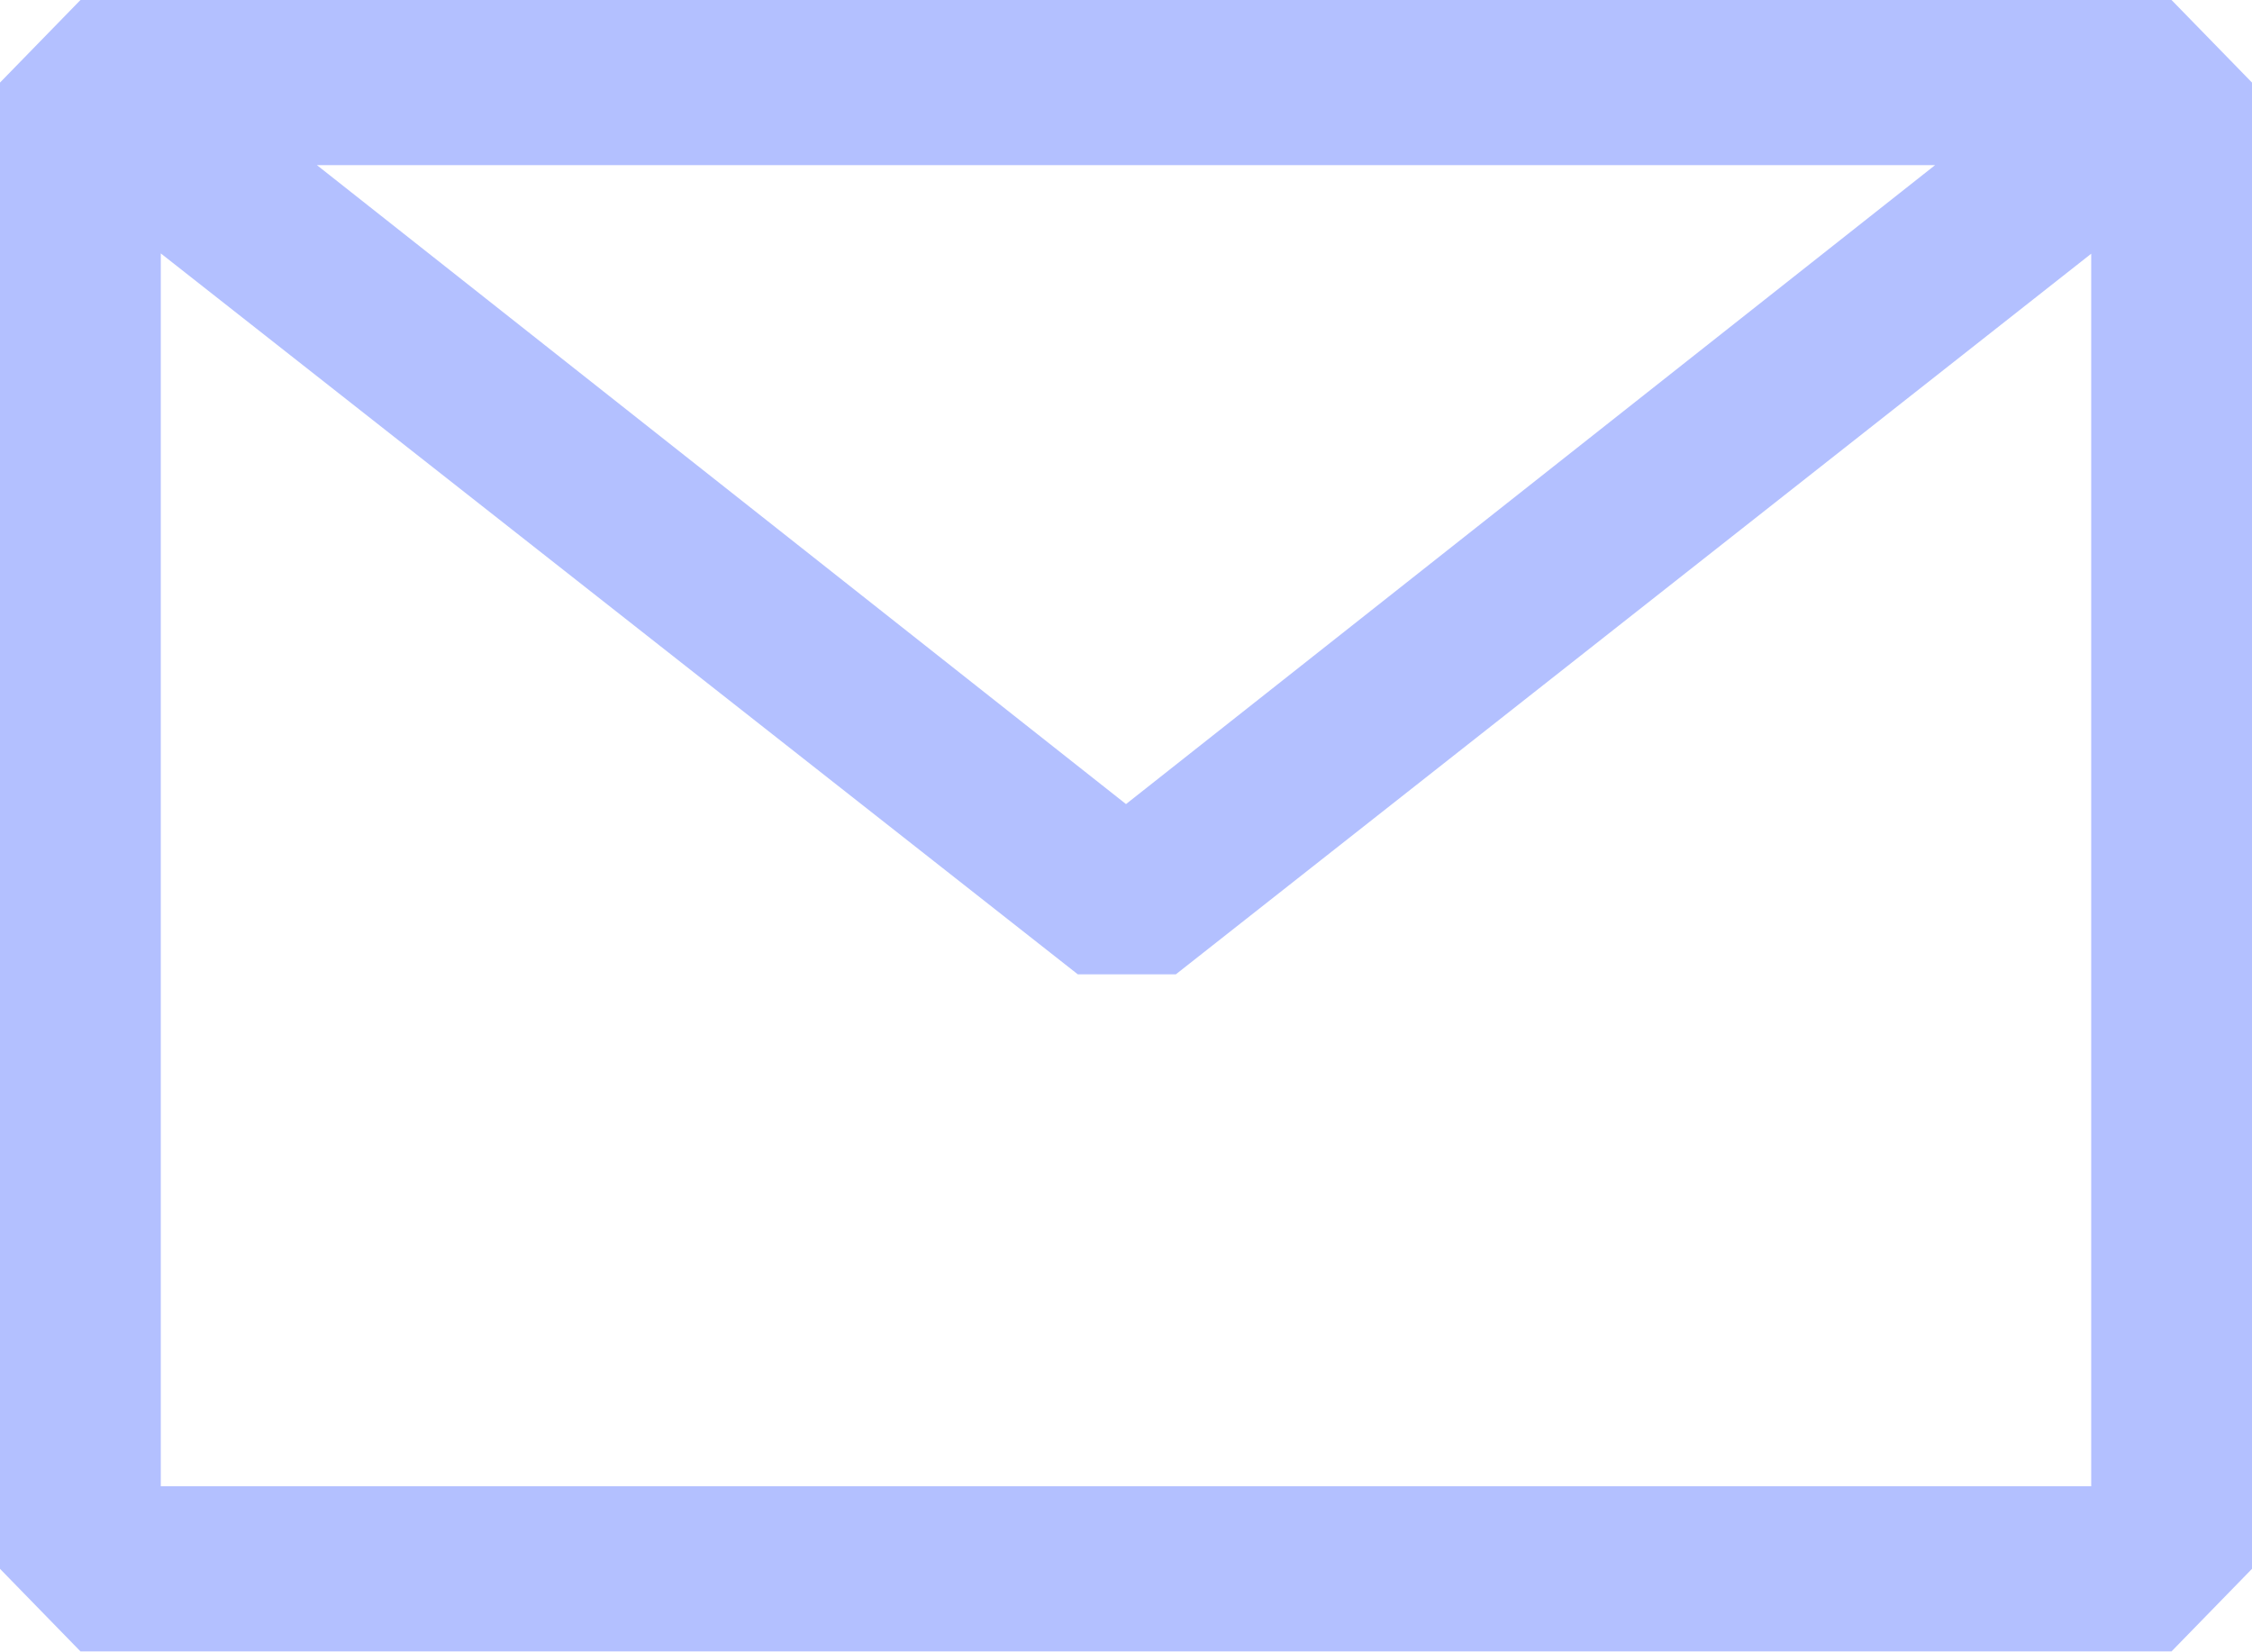
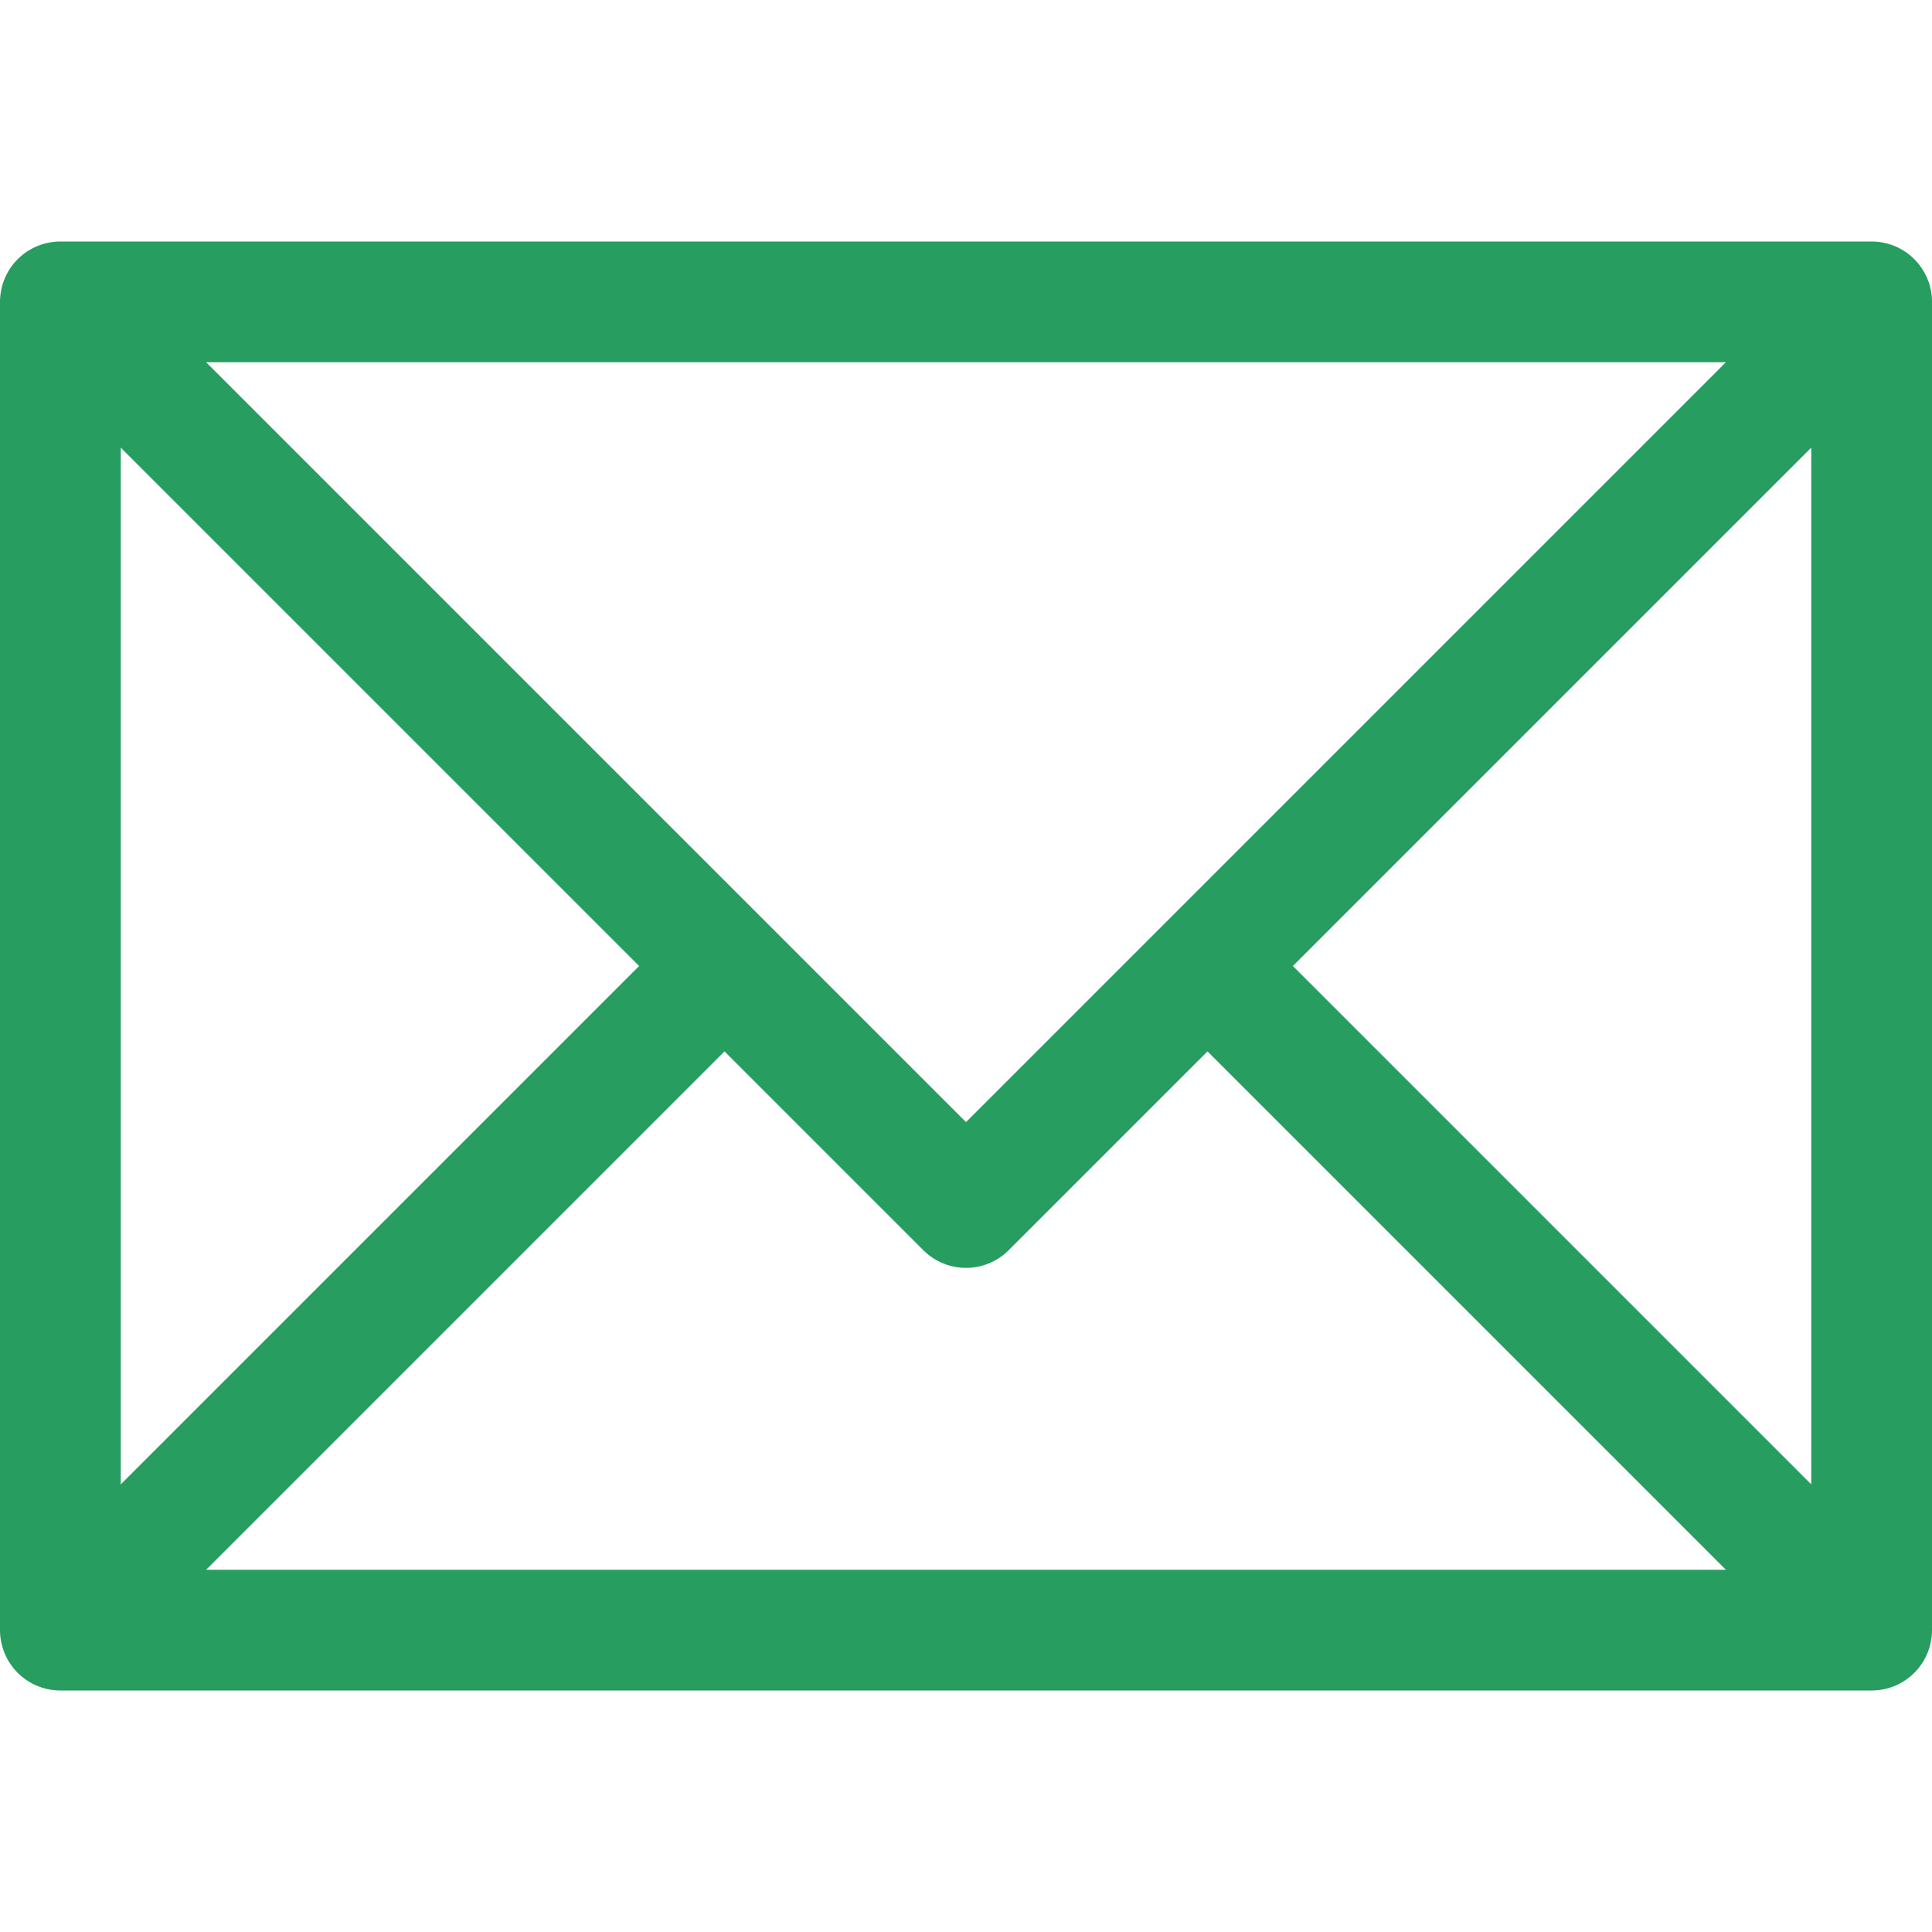
- <svg xmlns="http://www.w3.org/2000/svg" width="15" height="11" viewBox="0 0 15 11" fill="none">
-   <path fill-rule="evenodd" clip-rule="evenodd" d="M0 0.55L0.536 0H14.464L15 0.55V10.45L14.464 11H0.536L0 10.45V0.55ZM1.071 1.688V9.9H13.929V1.69L7.832 6.49H7.179L1.071 1.688ZM12.889 1.1H2.111L7.5 5.356L12.889 1.1Z" fill="#B3C0FF" />
+ <svg xmlns="http://www.w3.org/2000/svg" width="64px" height="64px" viewBox="0 0 32 32" enable-background="new 0 0 32 32" id="Stock_cut" version="1.1" xml:space="preserve" fill="#000000">
+   <g id="SVGRepo_bgCarrier" stroke-width="0" />
+   <g id="SVGRepo_tracerCarrier" stroke-linecap="round" stroke-linejoin="round" />
+   <g id="SVGRepo_iconCarrier">
+     <g>
+       <rect fill="none" height="22" stroke="#279d60" stroke-linejoin="round" stroke-miterlimit="10" stroke-width="2" width="30" x="1" y="5" />
+       <polyline fill="none" points="1,5 16,20 31,5 " stroke="#279d60" stroke-linejoin="round" stroke-miterlimit="10" stroke-width="2" />
+       <line fill="none" stroke="#279d60" stroke-linejoin="round" stroke-miterlimit="10" stroke-width="2" x1="1" x2="12" y1="27" y2="16" />
+       <line fill="none" stroke="#279d60" stroke-linejoin="round" stroke-miterlimit="10" stroke-width="2" x1="31" x2="20" y1="27" y2="16" />
+     </g>
+   </g>
</svg>
